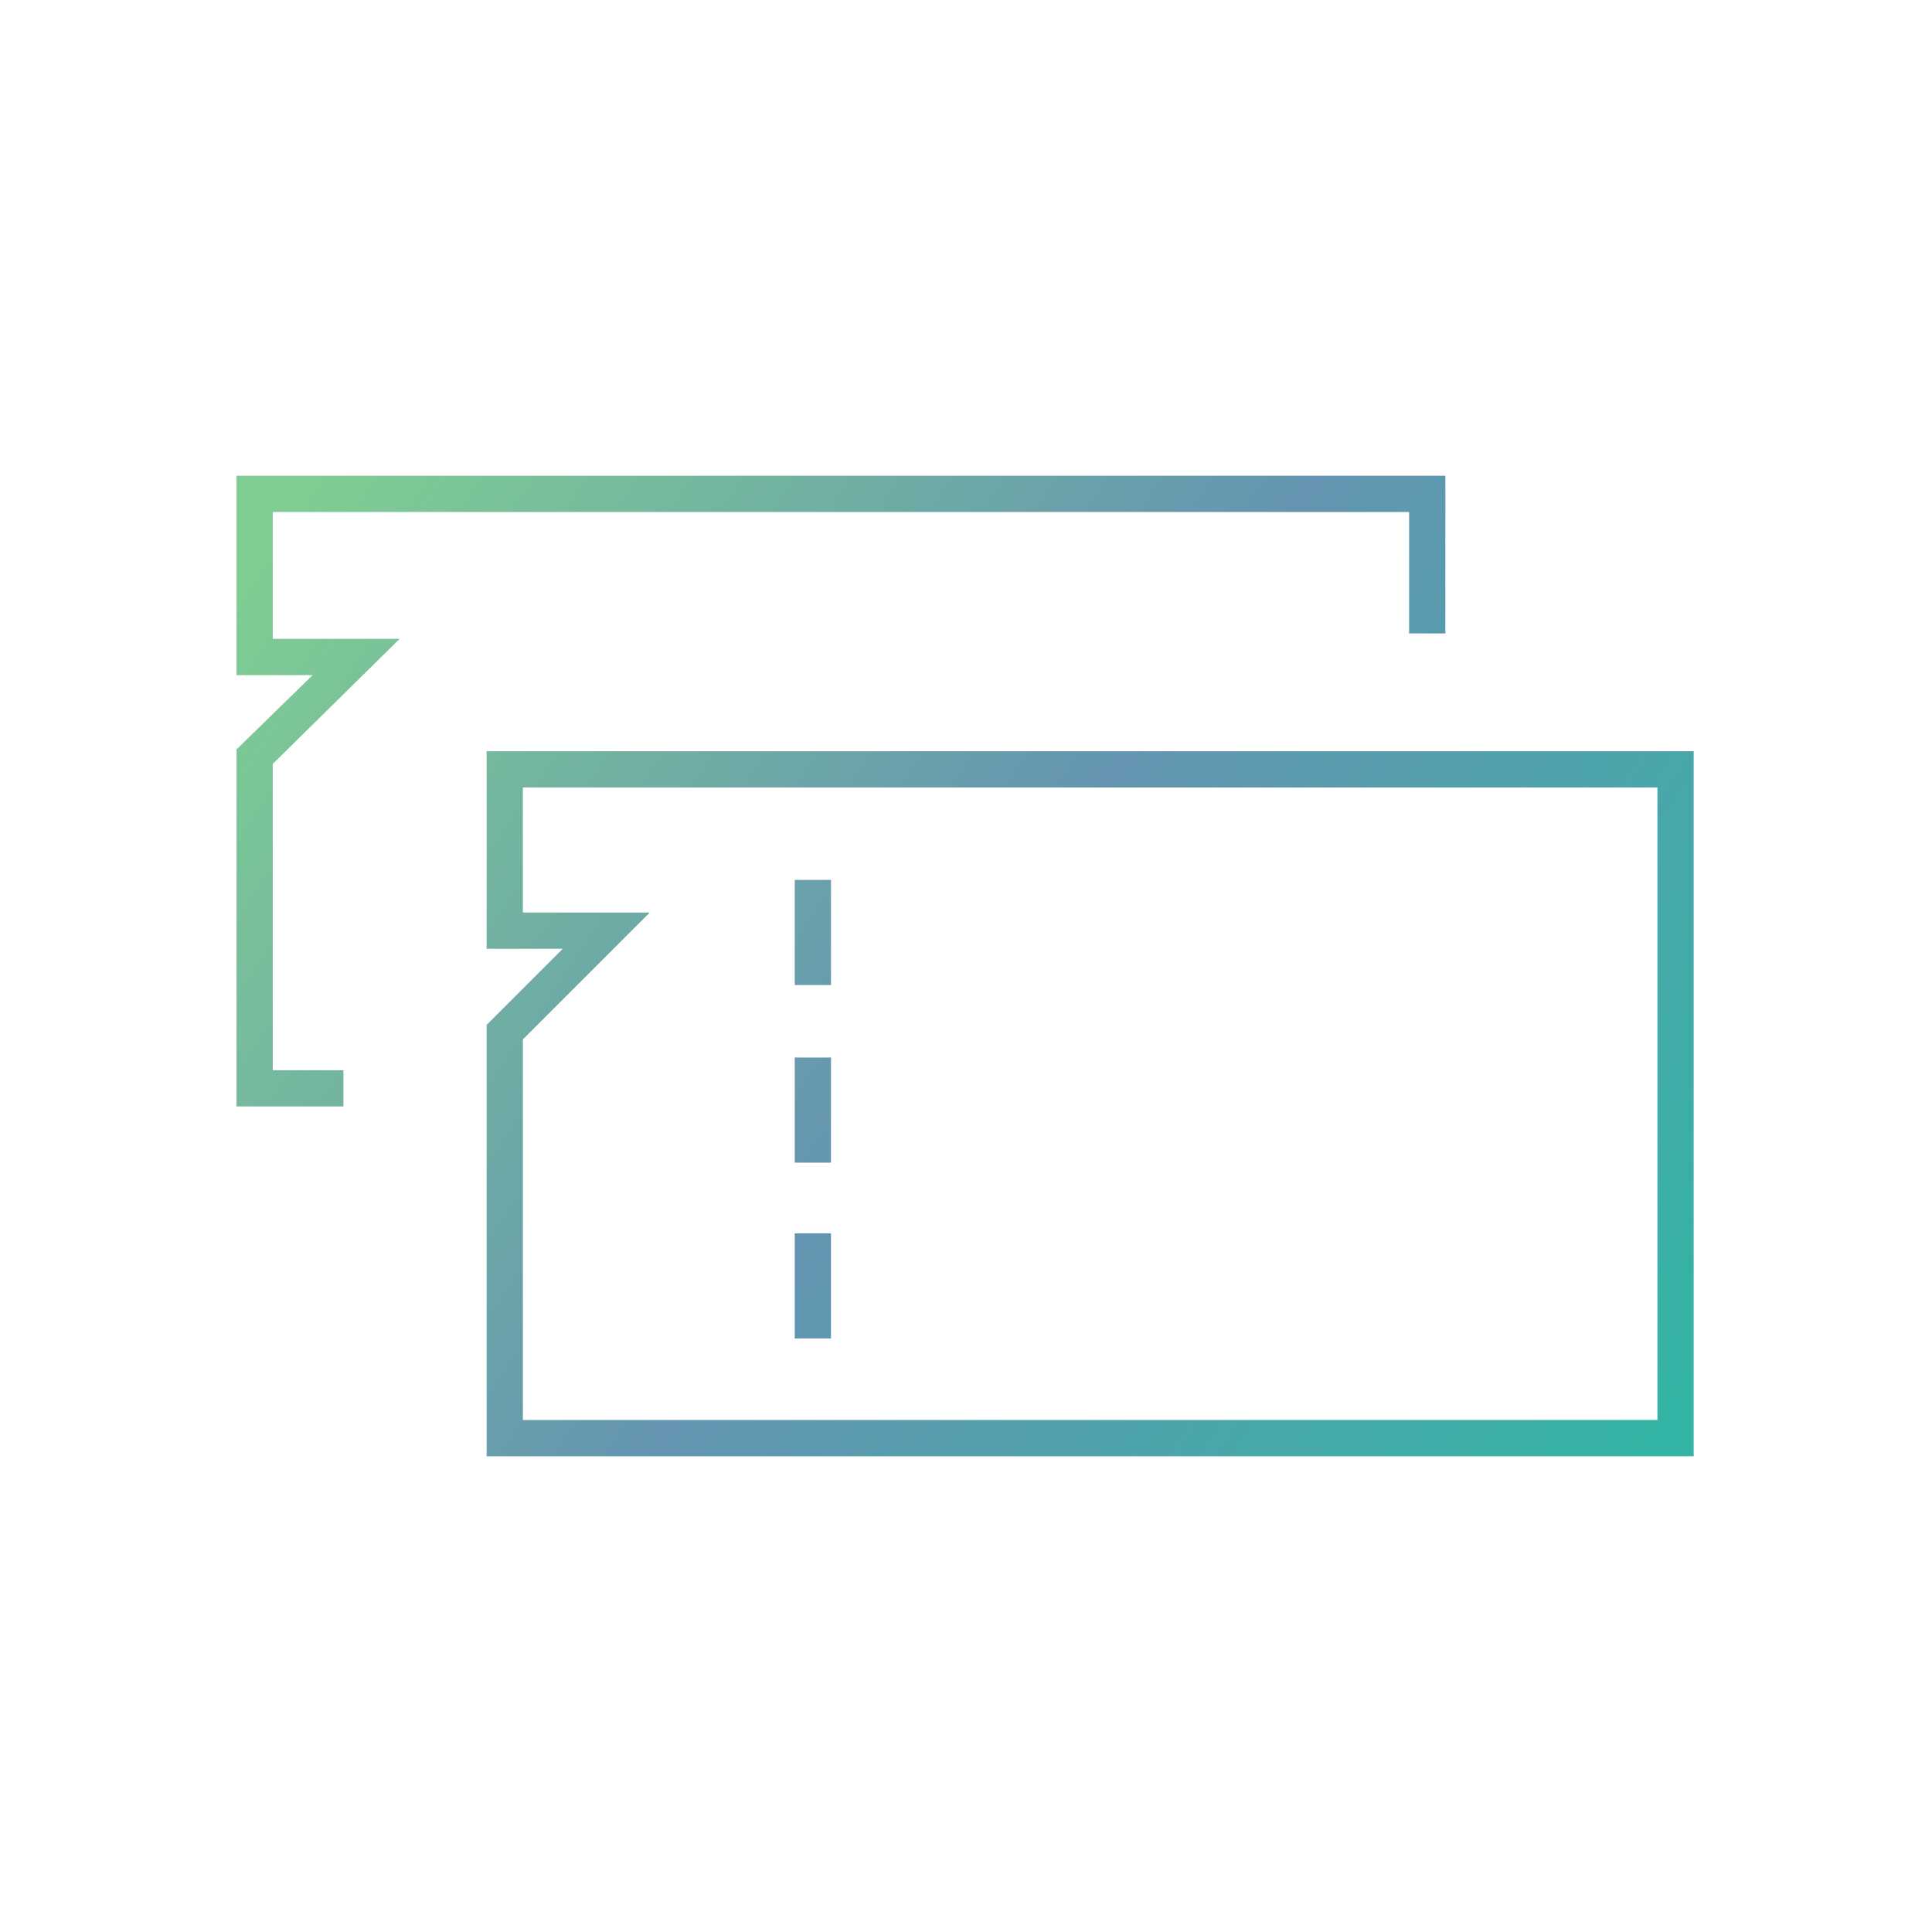
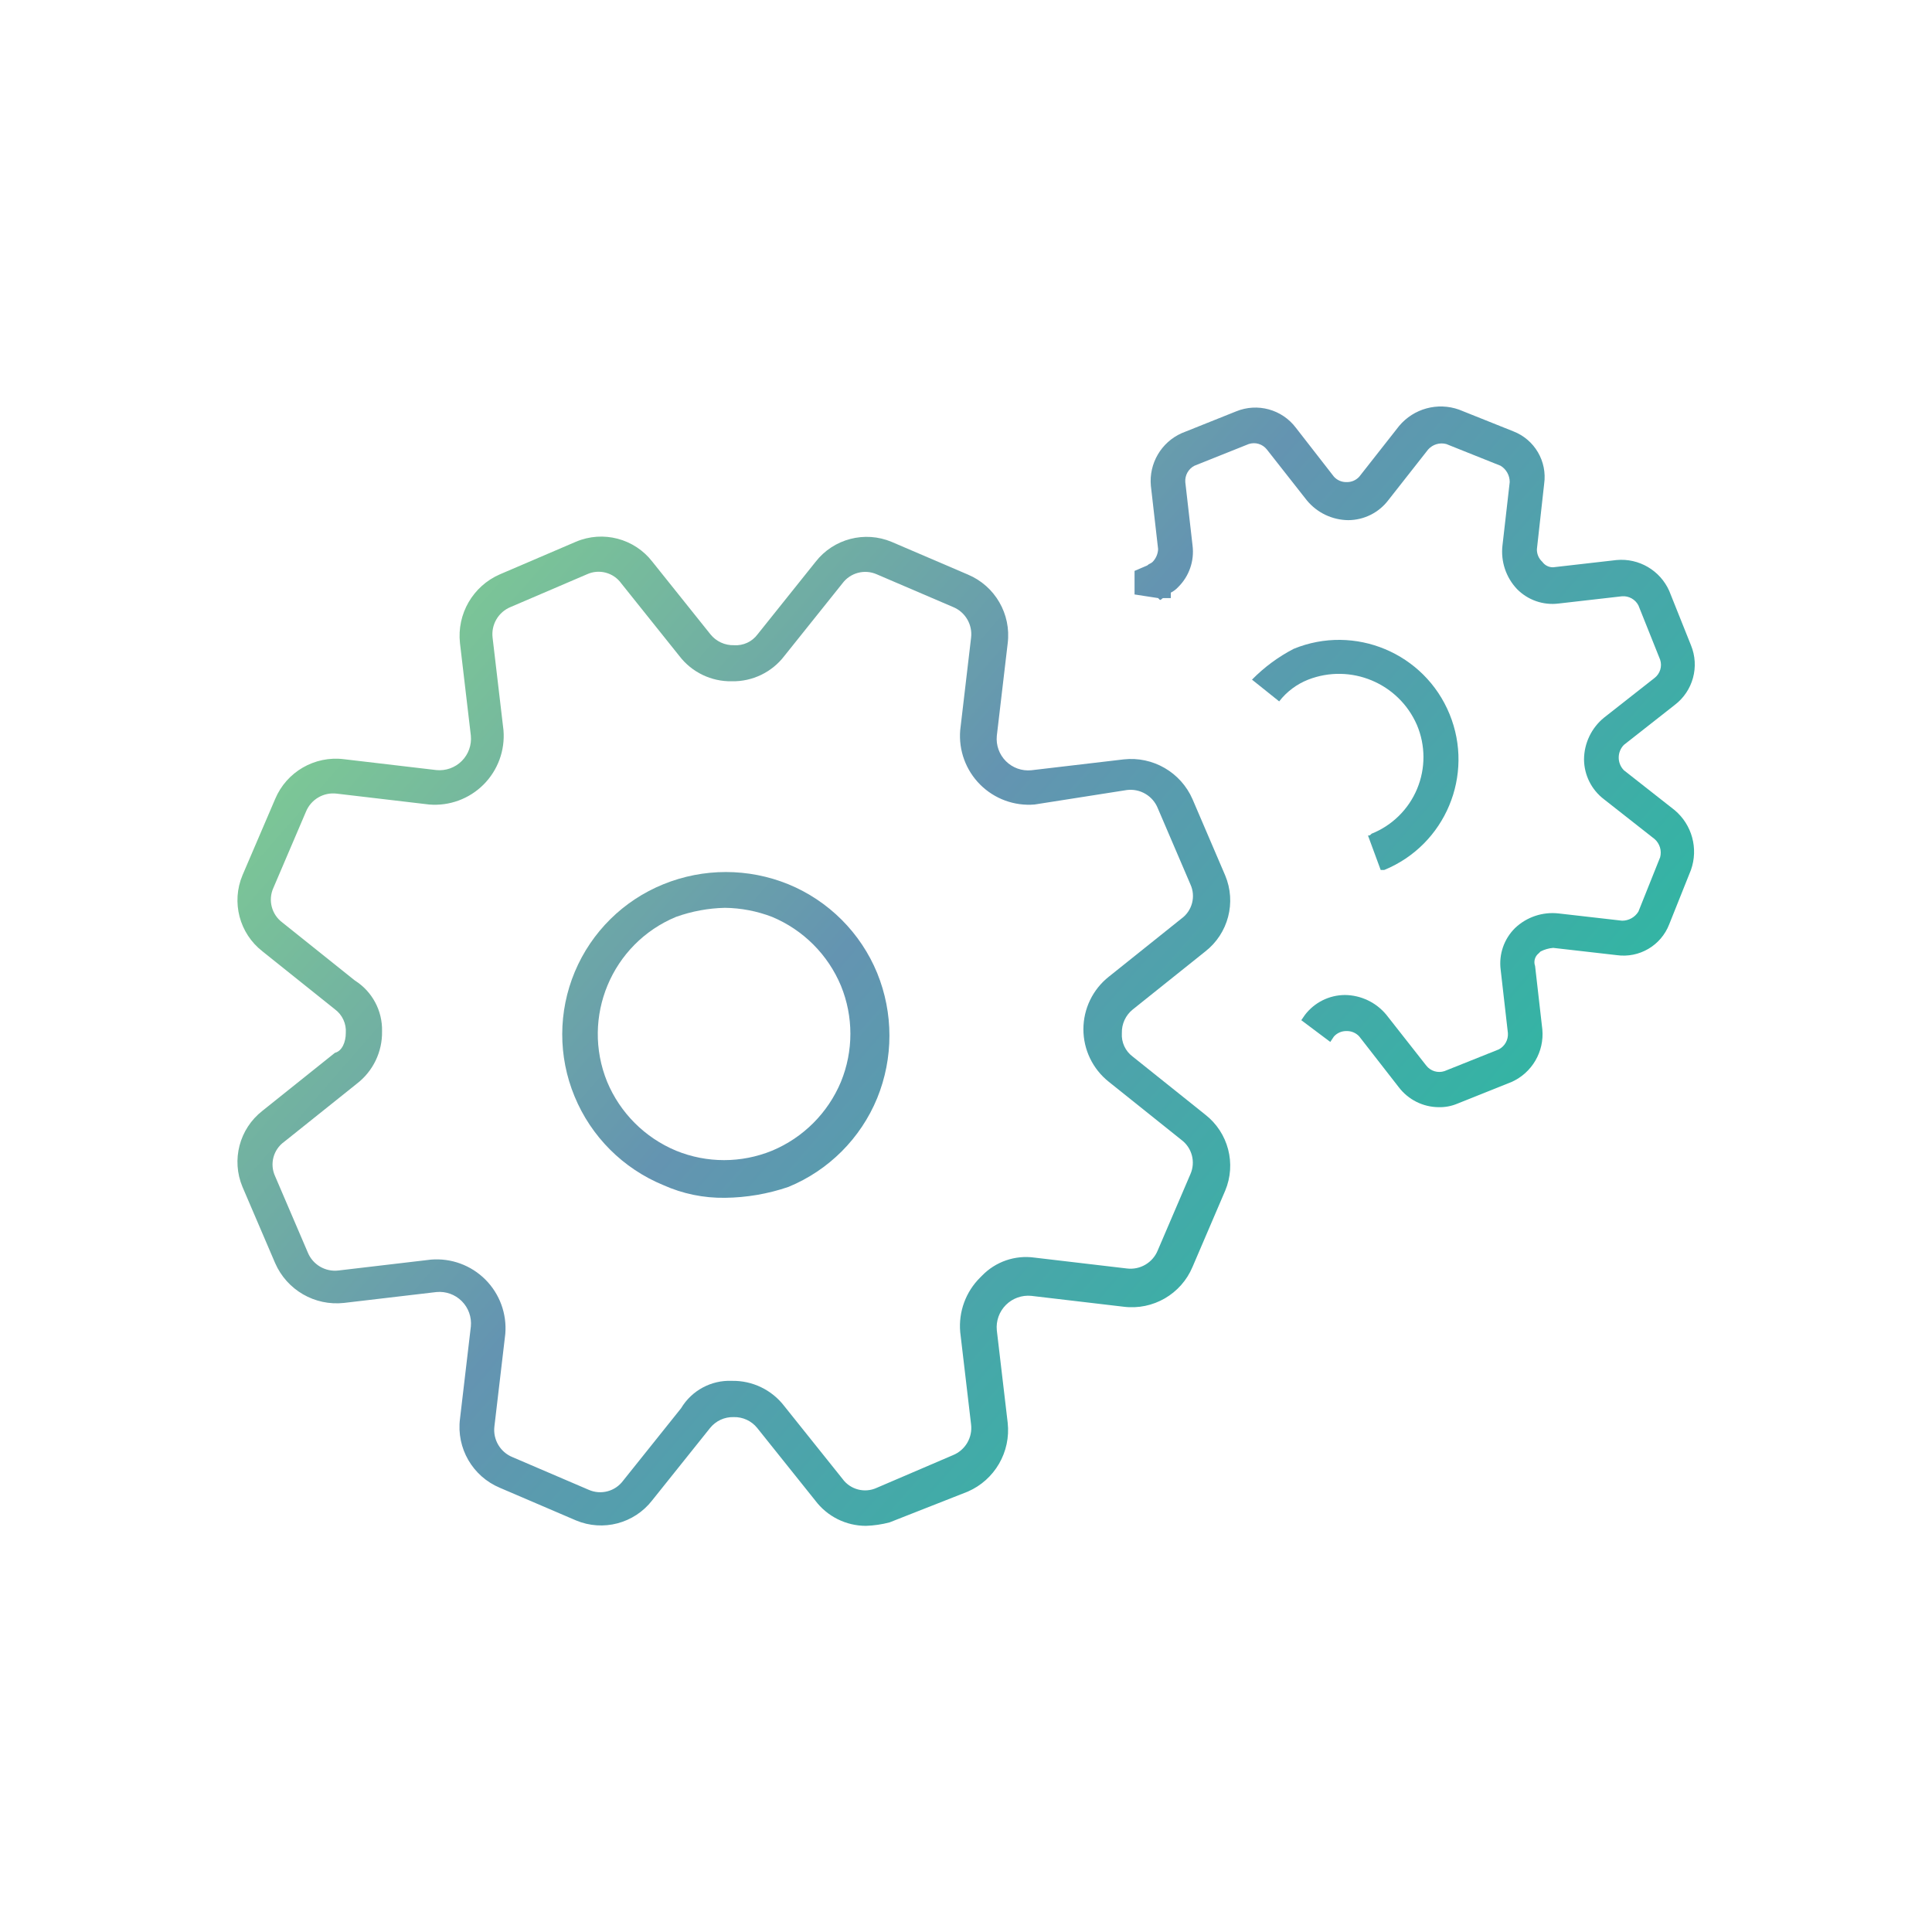
<svg xmlns="http://www.w3.org/2000/svg" xmlns:xlink="http://www.w3.org/1999/xlink" viewBox="0 0 106.6 106.6">
  <defs>
-     <style>.cls-1{fill:url(#名称未設定グラデーション_5);}.cls-2{fill:url(#名称未設定グラデーション_5-2);}.cls-3{fill:url(#名称未設定グラデーション_5-3);}.cls-4{fill:url(#名称未設定グラデーション_5-4);}.cls-5{fill:url(#名称未設定グラデーション_5-5);}.cls-6{fill:none;}</style>
-     <linearGradient id="名称未設定グラデーション_5" x1="14.99" y1="-149.46" x2="90.16" y2="-200.29" gradientTransform="matrix(1, 0, 0, -1, 0, -119.1)" gradientUnits="userSpaceOnUse">
+     <style>.cls-1{fill:url(#名称未設定グラデーション);}.cls-2{fill:url(#名称未設定グラデーション-2);}.cls-3{fill:url(#名称未設定グラデーション-3);}.cls-4{fill:url(#名称未設定グラデーション-4);}.cls-5{fill:none;}</style>
+     <linearGradient id="名称未設定グラデーション" x1="16.7" y1="-157.28" x2="66.71" y2="-200.81" gradientTransform="matrix(1, 0, 0, -1, 0, -121.08)" gradientUnits="userSpaceOnUse">
      <stop offset="0" stop-color="#7fcd93" />
      <stop offset="0.5" stop-color="#6494b1" />
      <stop offset="1" stop-color="#34b4a4" />
    </linearGradient>
-     <linearGradient id="名称未設定グラデーション_5-2" x1="5.52" y1="-163.46" x2="80.69" y2="-214.29" xlink:href="#名称未設定グラデーション_5" />
-     <linearGradient id="名称未設定グラデーション_5-3" x1="10.03" y1="-156.8" x2="85.19" y2="-207.63" xlink:href="#名称未設定グラデーション_5" />
-     <linearGradient id="名称未設定グラデーション_5-4" x1="14.57" y1="-150.08" x2="89.74" y2="-200.91" xlink:href="#名称未設定グラデーション_5" />
-     <linearGradient id="名称未設定グラデーション_5-5" x1="18.68" y1="-144" x2="93.85" y2="-194.84" xlink:href="#名称未設定グラデーション_5" />
+     <linearGradient id="名称未設定グラデーション-2" x1="16.41" y1="-157.61" x2="66.42" y2="-201.14" xlink:href="#名称未設定グラデーション" />
+     <linearGradient id="名称未設定グラデーション-3" x1="41.11" y1="-129.23" x2="91.12" y2="-172.76" xlink:href="#名称未設定グラデーション" />
+     <linearGradient id="名称未設定グラデーション-4" x1="39.68" y1="-130.88" x2="89.69" y2="-174.41" xlink:href="#名称未設定グラデーション" />
  </defs>
  <g id="レイヤー_2" data-name="レイヤー 2">
    <g id="レイヤー_1-2" data-name="レイヤー 1">
-       <path class="cls-1" d="M93.55,80.35H26.85V56.55l4.2-4.2h-4.2V41.45h66.6v38.9Zm-64.7-2h62.6V43.45H28.85v6.9h7l-7,7Z" />
-       <rect class="cls-2" x="43.85" y="68.05" width="2" height="5.8" />
-       <rect class="cls-3" x="43.85" y="58.35" width="2" height="5.8" />
-       <rect class="cls-4" x="43.85" y="48.55" width="2" height="5.8" />
-       <polygon class="cls-5" points="18.95 61.05 13.05 61.05 13.05 41.35 17.25 37.25 13.05 37.25 13.05 26.25 79.75 26.25 79.75 34.95 77.75 34.95 77.75 28.25 15.05 28.25 15.05 35.25 22.05 35.25 15.05 42.15 15.05 59.05 18.95 59.05 18.95 61.05" />
-       <rect class="cls-6" width="106.6" height="106.6" />
+       <path class="cls-1" d="M47.78,84.19a3.5,3.5,0,0,1-2.8-1.4l-3.2-4a1.61,1.61,0,0,0-1.3-.6h0a1.61,1.61,0,0,0-1.3.6l-3.2,4a3.57,3.57,0,0,1-4.2,1.1l-4.2-1.8a3.63,3.63,0,0,1-2.2-3.8l.6-5.1a1.74,1.74,0,0,0-1.9-1.9l-5.1.6a3.7,3.7,0,0,1-3.8-2.2l-1.8-4.2a3.57,3.57,0,0,1,1.1-4.2l4-3.2c.4-.1.6-.6.6-1.1a1.49,1.49,0,0,0-.6-1.3l-4-3.2a3.57,3.57,0,0,1-1.1-4.2l1.8-4.2a3.63,3.63,0,0,1,3.8-2.2l5.1.6a1.74,1.74,0,0,0,1.9-1.9l-.6-5.1a3.7,3.7,0,0,1,2.2-3.8l4.2-1.8A3.57,3.57,0,0,1,36,31l3.2,4a1.61,1.61,0,0,0,1.3.6h0a1.49,1.49,0,0,0,1.3-.6L45,31a3.57,3.57,0,0,1,4.2-1.1l4.2,1.8a3.63,3.63,0,0,1,2.2,3.8l-.6,5.1a1.74,1.74,0,0,0,1.9,1.9l5.1-.6a3.7,3.7,0,0,1,3.8,2.2l1.8,4.2a3.57,3.57,0,0,1-1.1,4.2l-4,3.2a1.61,1.61,0,0,0-.6,1.3,1.49,1.49,0,0,0,.6,1.3l4,3.2a3.57,3.57,0,0,1,1.1,4.2l-1.8,4.2a3.63,3.63,0,0,1-3.8,2.2l-5.1-.6a1.74,1.74,0,0,0-1.9,1.9l.6,5.1a3.7,3.7,0,0,1-2.2,3.8L49.08,84A5.85,5.85,0,0,1,47.78,84.19Zm-7.4-8a3.56,3.56,0,0,1,2.9,1.4l3.2,4a1.54,1.54,0,0,0,1.9.5l4.2-1.8a1.62,1.62,0,0,0,1-1.7l-.6-5.1a3.77,3.77,0,0,1,1.1-3l.1-.1a3.38,3.38,0,0,1,2.9-1l5.1.6a1.62,1.62,0,0,0,1.7-1l1.8-4.2a1.57,1.57,0,0,0-.5-1.9l-4-3.2a3.7,3.7,0,0,1,0-5.8l4-3.2a1.54,1.54,0,0,0,.5-1.9l-1.8-4.2a1.62,1.62,0,0,0-1.7-1l-5.1.8a3.8,3.8,0,0,1-4.1-4.1l.6-5.1a1.62,1.62,0,0,0-1-1.7l-4.2-1.8a1.57,1.57,0,0,0-1.9.5l-3.2,4a3.56,3.56,0,0,1-2.9,1.4h0a3.56,3.56,0,0,1-2.9-1.4l-3.2-4a1.54,1.54,0,0,0-1.9-.5l-4.2,1.8a1.62,1.62,0,0,0-1,1.7l.6,5.1a3.8,3.8,0,0,1-4.1,4.1l-5.1-.6a1.62,1.62,0,0,0-1.7,1L15.08,49a1.57,1.57,0,0,0,.5,1.9l4,3.2a3.22,3.22,0,0,1,1.5,2.8,3.56,3.56,0,0,1-1.4,2.9l-4,3.2a1.54,1.54,0,0,0-.5,1.9l1.8,4.2a1.62,1.62,0,0,0,1.7,1l5.1-.6a3.8,3.8,0,0,1,4.1,4.1l-.6,5.1a1.62,1.62,0,0,0,1,1.7l4.2,1.8a1.57,1.57,0,0,0,1.9-.5l3.2-4A3.11,3.11,0,0,1,40.38,76.19Z" />
+       <path class="cls-2" d="M40,66.09a8,8,0,0,1-3.4-.7,9,9,0,0,1-4.9-4.9,8.94,8.94,0,0,1,4.9-11.7,9.15,9.15,0,0,1,6.9,0,9,9,0,0,1,4.9,4.9,9.15,9.15,0,0,1,0,6.9,9,9,0,0,1-4.9,4.9A11.2,11.2,0,0,1,40,66.09Zm0-16a8.57,8.57,0,0,0-2.7.5,7,7,0,0,0-3.8,9.1,7.07,7.07,0,0,0,3.8,3.8,7,7,0,0,0,5.3,0h0a7.07,7.07,0,0,0,3.8-3.8,7,7,0,0,0,0-5.3,7.07,7.07,0,0,0-3.8-3.8A7.51,7.51,0,0,0,40,50.09Z" />
+       <path class="cls-3" d="M79.38,61.09a2.79,2.79,0,0,1-2.2-1.1L75,57.19a.91.91,0,0,0-.7-.3h0a.91.91,0,0,0-.7.3l-.2.3-1.6-1.2L72,56a2.79,2.79,0,0,1,2.2-1.1h0a3,3,0,0,1,2.3,1.1l2.2,2.8a.91.91,0,0,0,1,.3l3-1.2a.94.94,0,0,0,.5-.9l-.4-3.5a2.74,2.74,0,0,1,.8-2.3,3,3,0,0,1,2.4-.8l3.5.4a1.05,1.05,0,0,0,.9-.5l1.2-3a1,1,0,0,0-.3-1l-2.8-2.2a2.79,2.79,0,0,1-1.1-2.2,3,3,0,0,1,1.1-2.3l2.8-2.2a.91.91,0,0,0,.3-1l-1.2-3a.94.94,0,0,0-.9-.5l-3.5.4a2.74,2.74,0,0,1-2.3-.8,3,3,0,0,1-.8-2.4l.4-3.5a1.05,1.05,0,0,0-.5-.9l-3-1.2a1,1,0,0,0-1,.3l-2.2,2.8a2.79,2.79,0,0,1-2.2,1.1h0a3,3,0,0,1-2.3-1.1l-2.2-2.8a.91.91,0,0,0-1-.3l-3,1.2a.94.94,0,0,0-.5.9l.4,3.5a2.74,2.74,0,0,1-.8,2.3,1.38,1.38,0,0,1-.4.3V33h-.4c-.1,0-.1.1-.2.1l-.1-.1-1.3-.2v-1.3l.7-.3c.1-.1.2-.1.3-.2a1.08,1.08,0,0,0,.3-.7l-.4-3.5a2.89,2.89,0,0,1,1.7-2.9l3-1.2a2.8,2.8,0,0,1,3.3.9l2.1,2.7a.91.91,0,0,0,.7.3h0a.91.91,0,0,0,.7-.3l2.2-2.8a3,3,0,0,1,3.3-.9l3,1.2a2.7,2.7,0,0,1,1.7,2.9l-.4,3.6a.91.91,0,0,0,.3.7.71.71,0,0,0,.6.3l3.5-.4a2.89,2.89,0,0,1,2.9,1.7l1.2,3a2.8,2.8,0,0,1-.9,3.3l-2.8,2.2a1,1,0,0,0,0,1.4l2.8,2.2a3,3,0,0,1,.9,3.3l-1.2,3a2.7,2.7,0,0,1-2.9,1.7l-3.5-.4a1.85,1.85,0,0,0-.7.2l-.1.1a.62.62,0,0,0-.2.7l.4,3.5a2.89,2.89,0,0,1-1.7,2.9l-3,1.2A2.51,2.51,0,0,1,79.38,61.09Z" />
+       <path class="cls-4" d="M76.18,48l-.7-1.9c.1,0,.1,0,.2-.1a4.55,4.55,0,0,0,2.5-6,4.69,4.69,0,0,0-6-2.5,3.77,3.77,0,0,0-1.6,1.2l-1.5-1.2a9.12,9.12,0,0,1,2.3-1.7,6.59,6.59,0,0,1,5,12.2Z" />
+       <rect class="cls-5" width="106.6" height="106.6" />
    </g>
  </g>
</svg>
